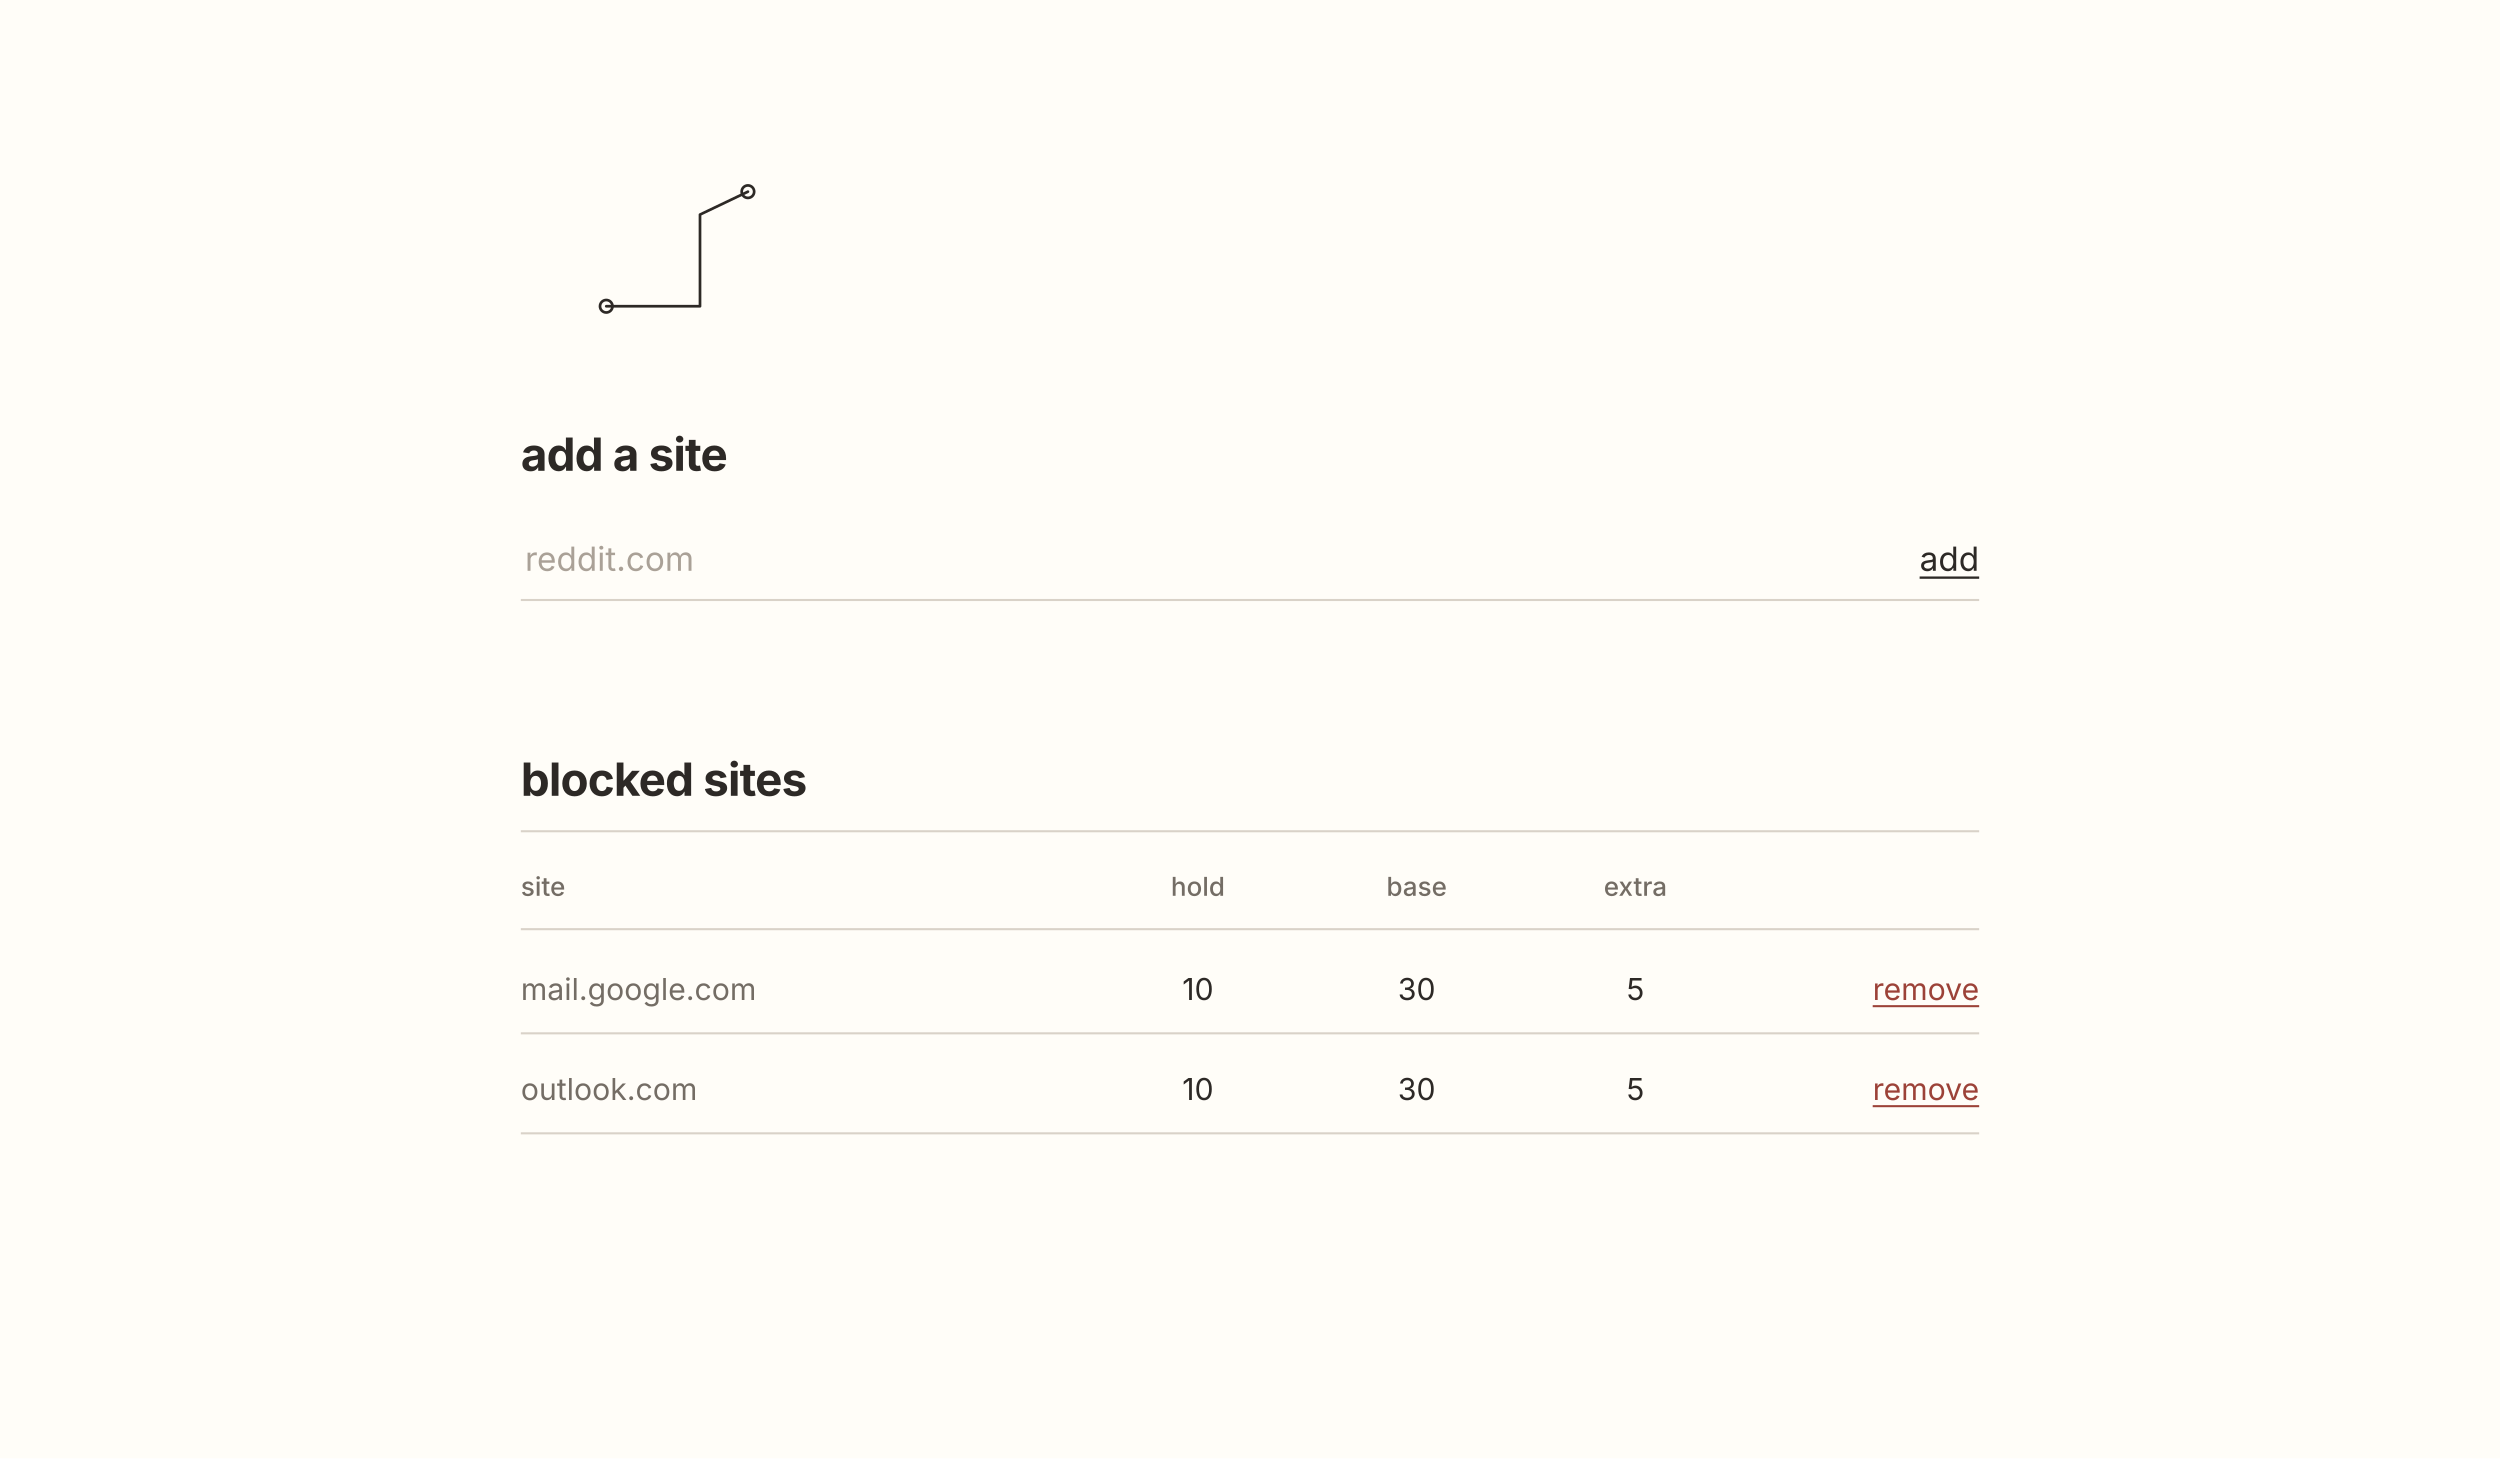
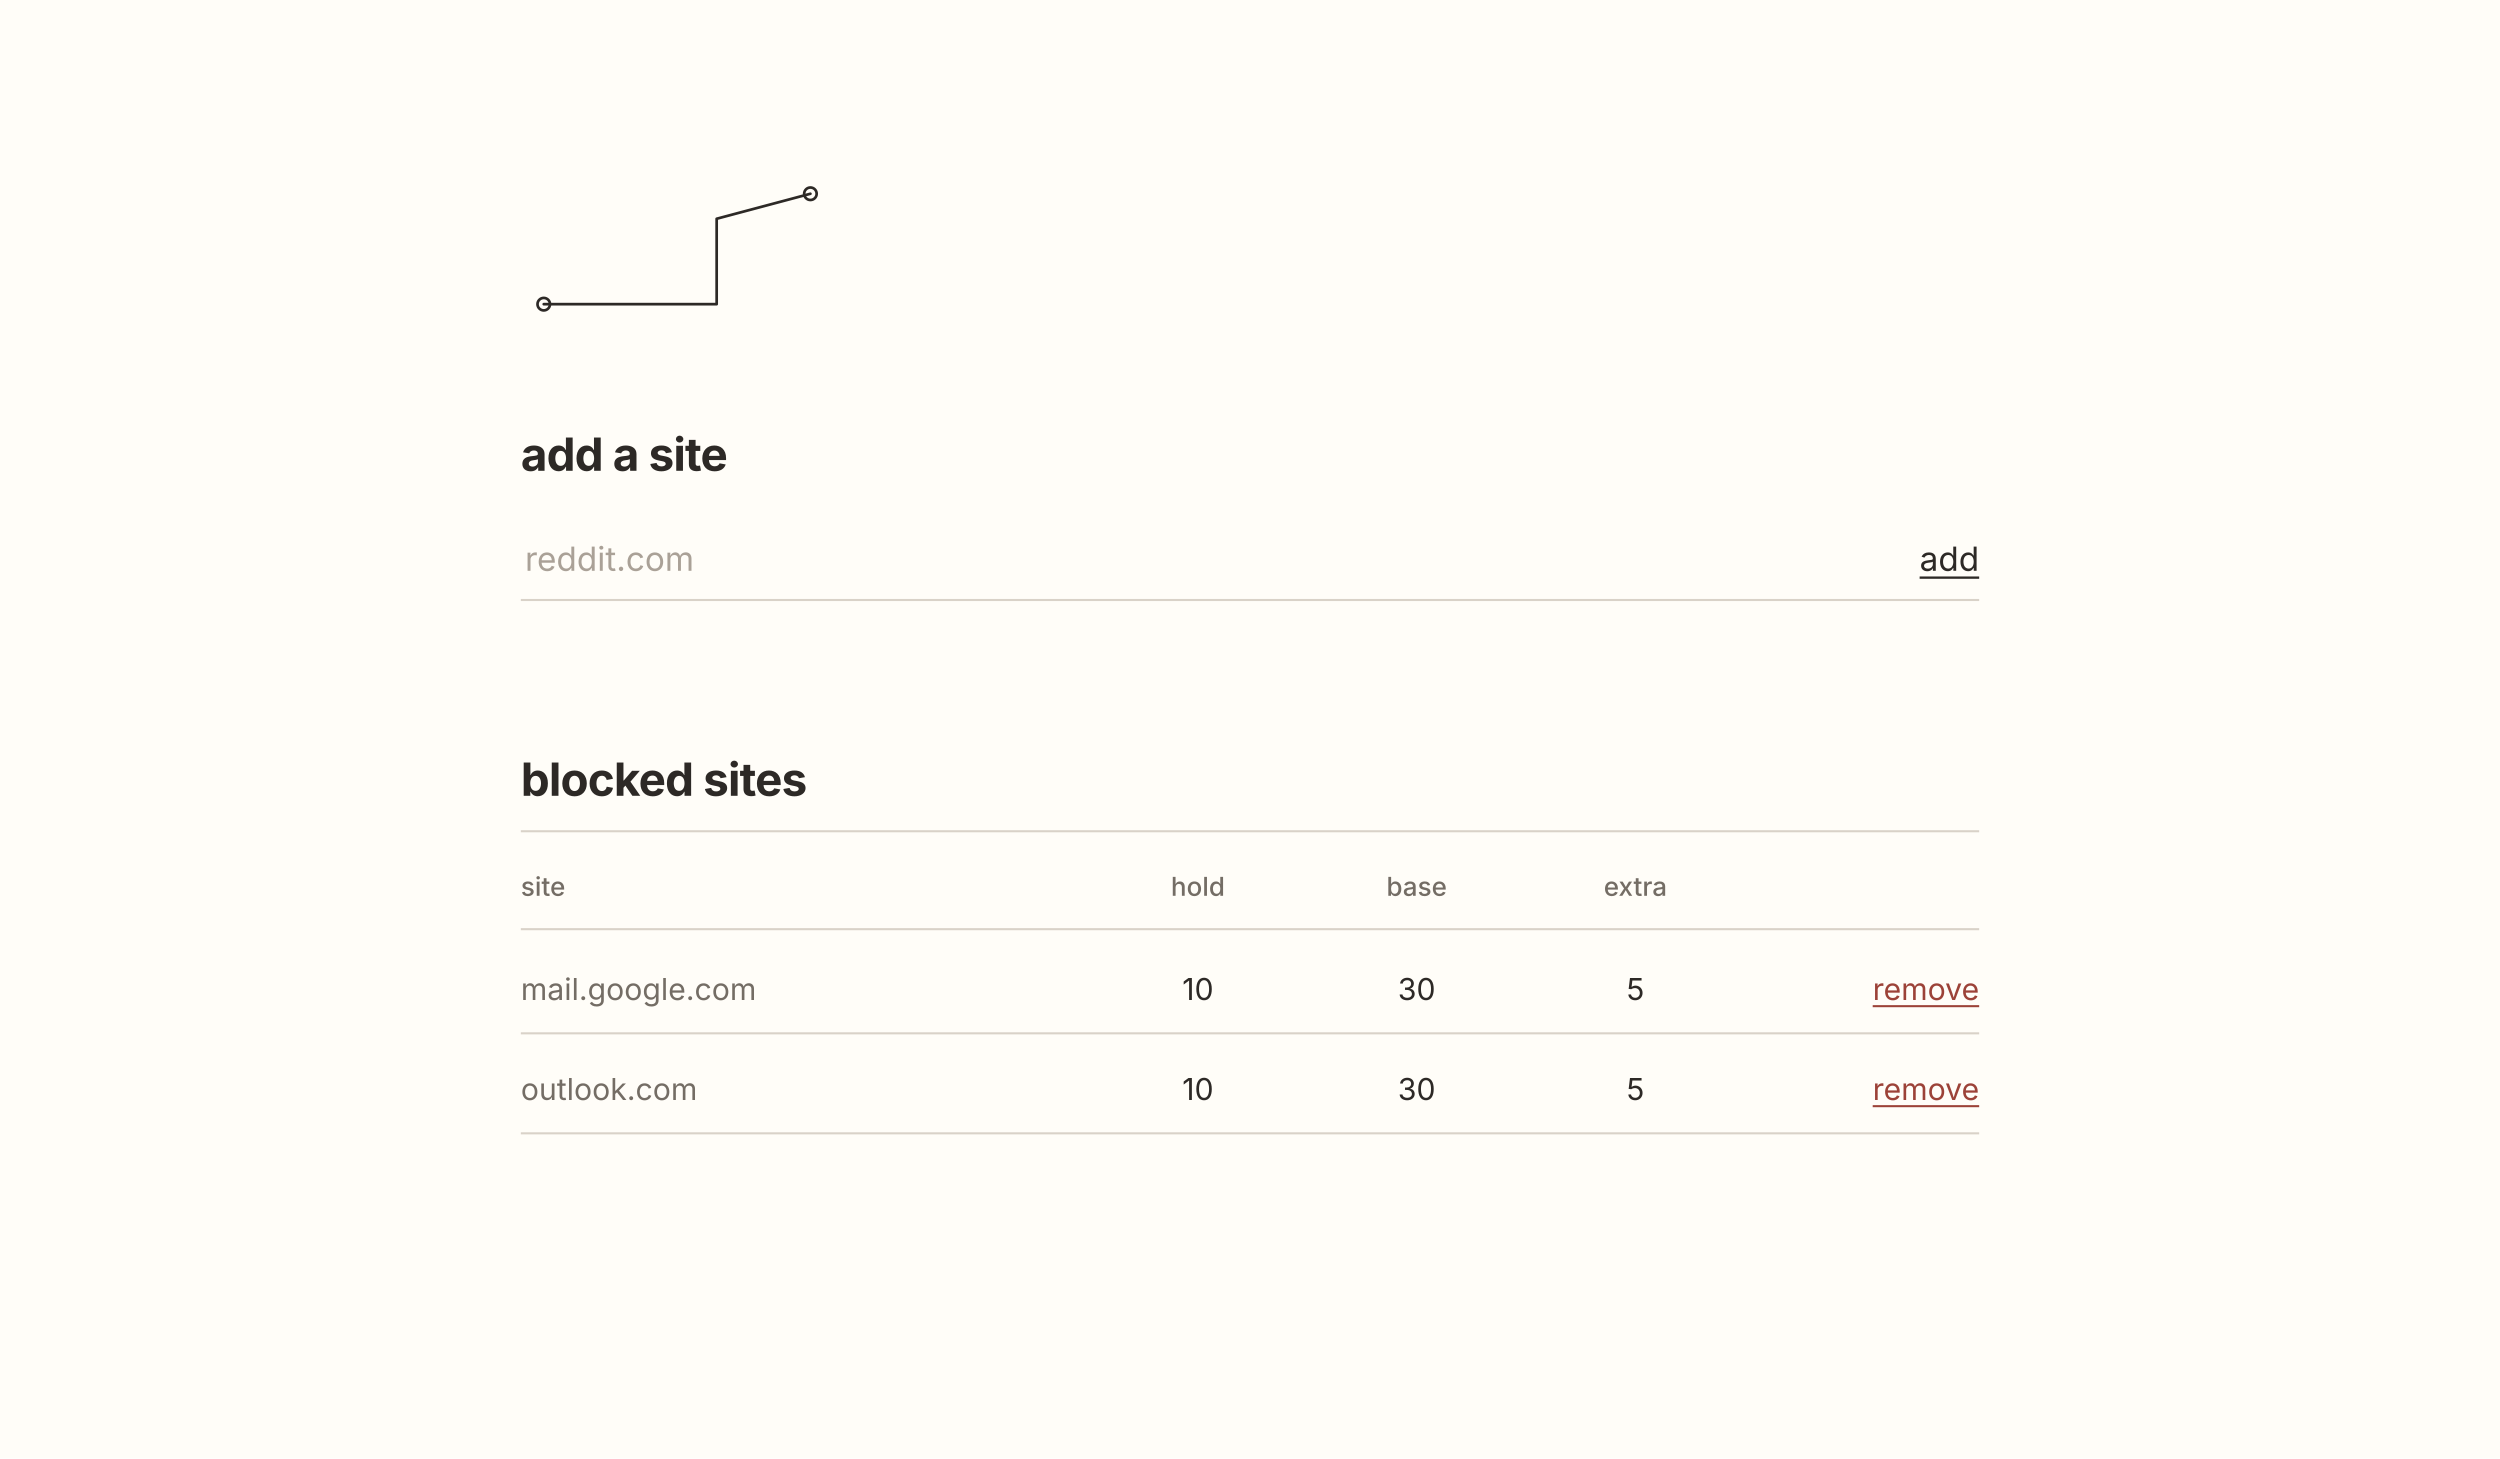
<svg xmlns="http://www.w3.org/2000/svg" viewBox="0 0 1200 700" role="img" aria-labelledby="title description">
  <rect width="1200" height="700" fill="#fffdf8" />
  <g transform="translate(250 84)" fill="none" stroke="#2d2926" stroke-linecap="round" stroke-linejoin="round" stroke-width="1.3">
-     <path d="M41 63H86V19L109 8" />
-     <circle cx="41" cy="63" r="3" />
-     <circle cx="109" cy="8" r="3" />
+     <path d="M11 62H94V21L139 9" />
+     <circle cx="11" cy="62" r="3" />
+     <circle cx="139" cy="9" r="3" />
  </g>
  <g font-family="system-ui, -apple-system, BlinkMacSystemFont, 'Segoe UI', sans-serif" fill="#2d2926">
    <text x="250" y="226" font-size="22" font-weight="650" letter-spacing="-0.4">add a site</text>
    <text x="252" y="274" font-size="16" fill="#aaa197">reddit.com</text>
    <text x="950" y="274" font-size="16" text-anchor="end" text-decoration="underline">add</text>
    <line x1="250" y1="288" x2="950" y2="288" stroke="#d9d2c8" stroke-width="1" />
    <text x="250" y="382" font-size="22" font-weight="650" letter-spacing="-0.4">blocked sites</text>
    <line x1="250" y1="399" x2="950" y2="399" stroke="#d9d2c8" stroke-width="1" />
    <g fill="#746d65" font-size="12.5" font-weight="500">
      <text x="250" y="430">site</text>
      <text x="575" y="430" text-anchor="middle">hold</text>
      <text x="680" y="430" text-anchor="middle">base</text>
      <text x="785" y="430" text-anchor="middle">extra</text>
    </g>
    <line x1="250" y1="446" x2="950" y2="446" stroke="#d9d2c8" stroke-width="1" />
    <g font-size="14.5" font-weight="400">
      <text x="250" y="480" fill="#746d65">mail.google.com</text>
      <text x="575" y="480" text-anchor="middle">10</text>
      <text x="680" y="480" text-anchor="middle">30</text>
      <text x="785" y="480" text-anchor="middle">5</text>
      <text x="950" y="480" text-anchor="end" fill="#9c4238" text-decoration="underline">remove</text>
      <text x="250" y="528" fill="#746d65">outlook.com</text>
      <text x="575" y="528" text-anchor="middle">10</text>
      <text x="680" y="528" text-anchor="middle">30</text>
      <text x="785" y="528" text-anchor="middle">5</text>
      <text x="950" y="528" text-anchor="end" fill="#9c4238" text-decoration="underline">remove</text>
    </g>
    <line x1="250" y1="496" x2="950" y2="496" stroke="#d9d2c8" stroke-width="1" />
    <line x1="250" y1="544" x2="950" y2="544" stroke="#d9d2c8" stroke-width="1" />
  </g>
</svg>
